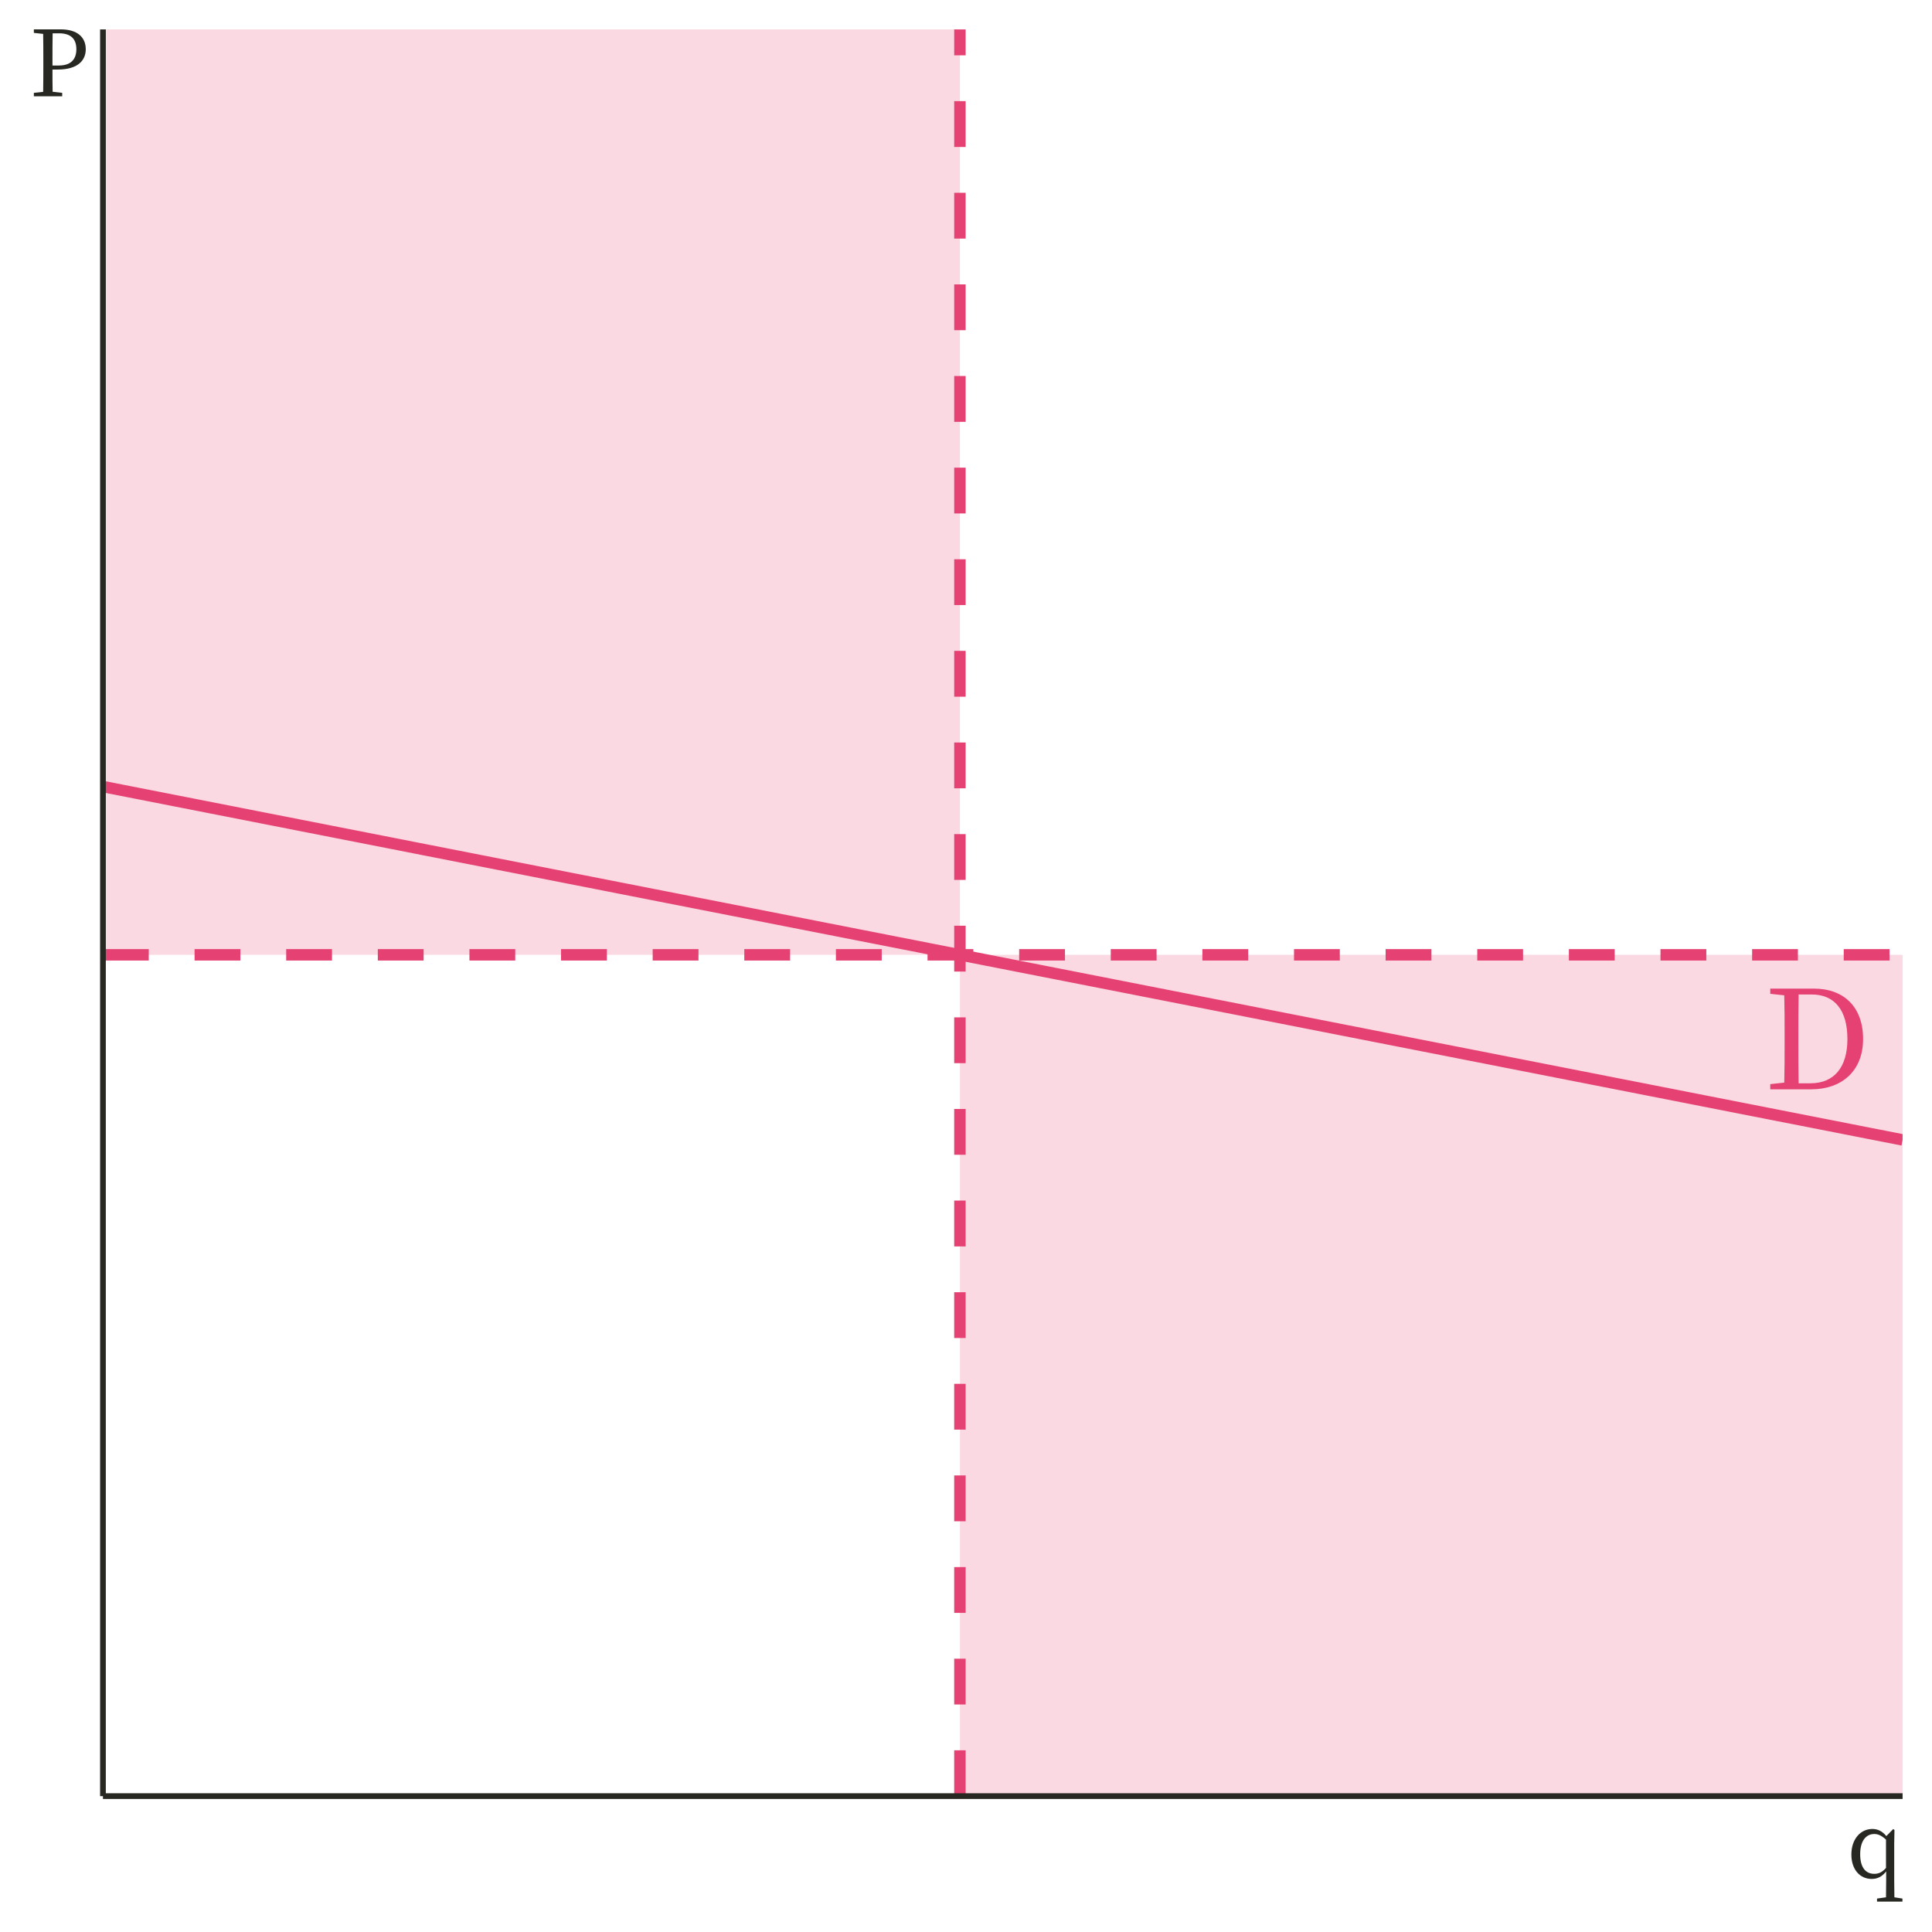
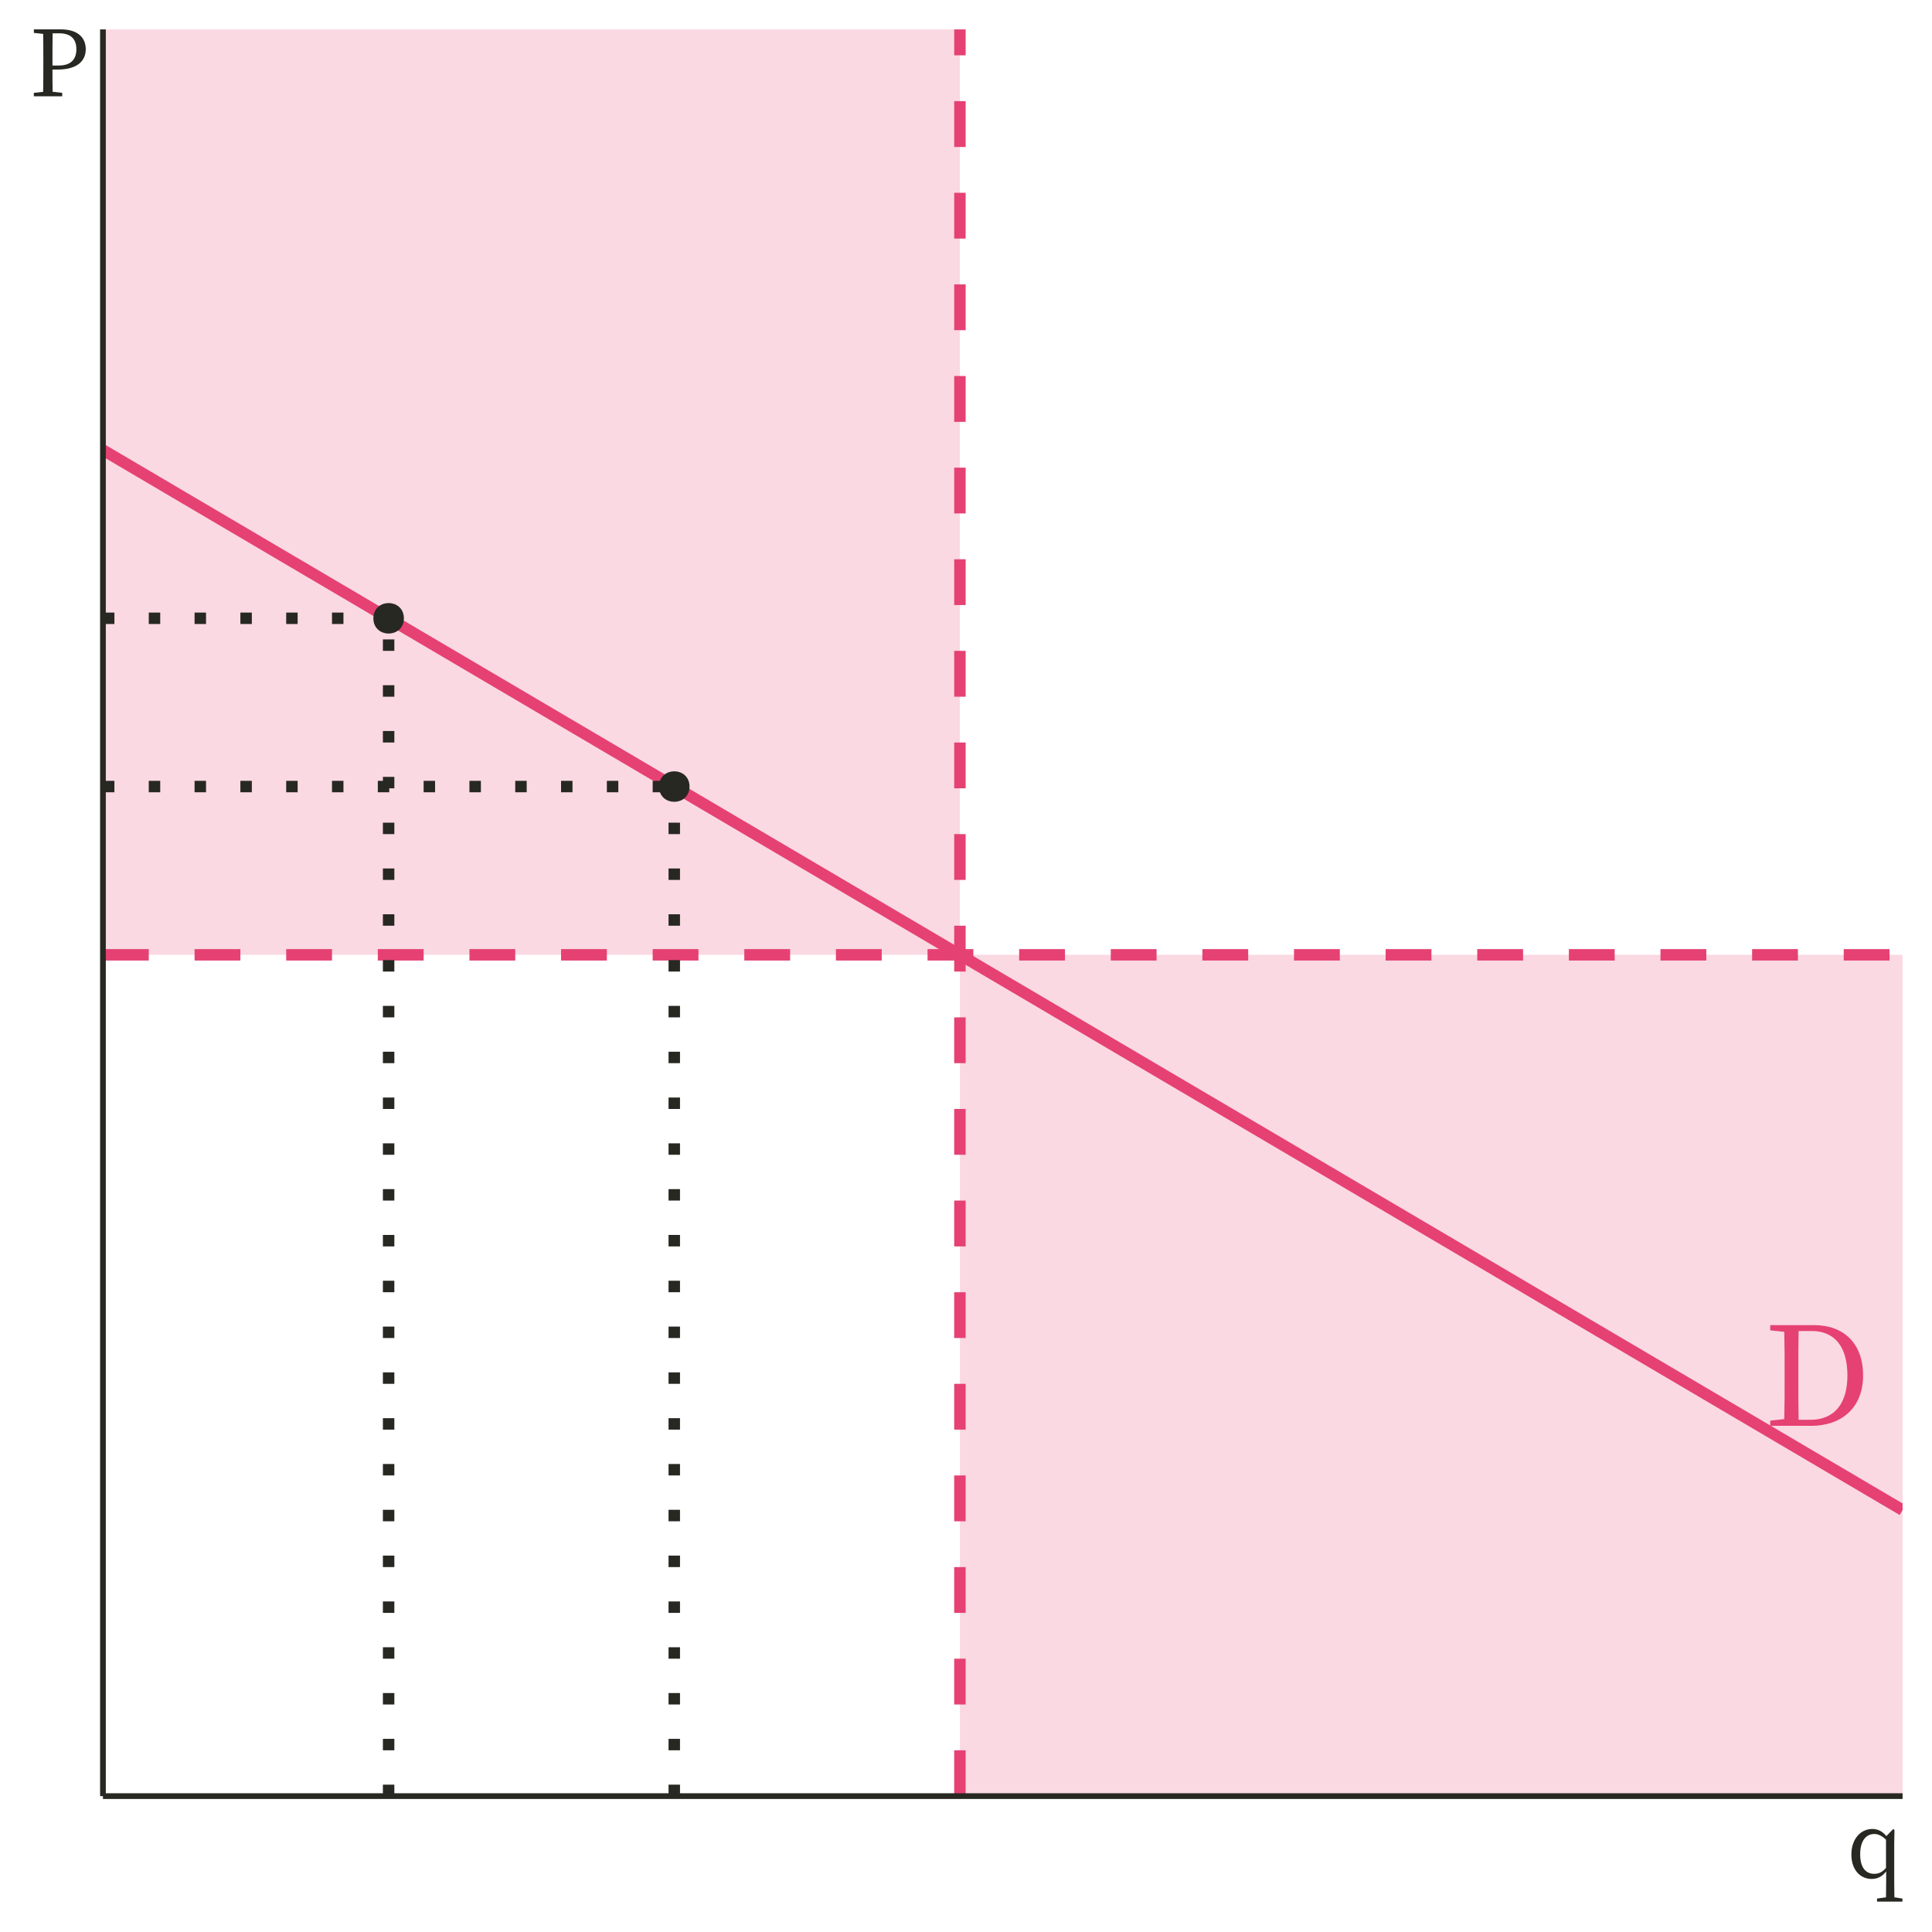
<svg xmlns="http://www.w3.org/2000/svg" xmlns:xlink="http://www.w3.org/1999/xlink" width="360pt" height="360pt" viewBox="0 0 360 360" version="1.1">
  <defs>
    <g>
      <symbol overflow="visible" id="glyph0-0">
        <path style="stroke:none;" d="M 2.562 3.078 L 23.047 3.078 L 23.047 -22.531 L 2.562 -22.531 Z M 12.812 -10.781 L 4.656 -21.25 L 20.953 -21.25 Z M 13.625 -9.734 L 21.766 -20.203 L 21.766 0.75 Z M 4.656 1.797 L 12.812 -8.688 L 20.953 1.797 Z M 3.844 -20.203 L 11.984 -9.734 L 3.844 0.75 Z M 3.844 -20.203 " />
      </symbol>
      <symbol overflow="visible" id="glyph0-1">
        <path style="stroke:none;" d="M 6.531 -1.125 C 6.484 -3.656 6.484 -6.219 6.484 -9.062 L 6.484 -10.031 C 6.484 -12.625 6.484 -15.188 6.531 -17.672 L 8.969 -17.672 C 13.219 -17.672 15.625 -14.781 15.625 -9.375 C 15.625 -4.172 13.219 -1.125 8.734 -1.125 Z M 1.25 -18.766 L 1.25 -17.797 L 3.859 -17.516 C 3.922 -15.062 3.922 -12.547 3.922 -10.031 L 3.922 -9.062 C 3.922 -6.219 3.922 -3.719 3.859 -1.25 L 1.25 -0.969 L 1.25 0 L 8.906 0 C 14.5 0 18.547 -3.359 18.547 -9.375 C 18.547 -15.422 14.875 -18.766 9.422 -18.766 Z M 1.25 -18.766 " />
      </symbol>
      <symbol overflow="visible" id="glyph1-0">
        <path style="stroke:none;" d="M 1.703 2.047 L 15.297 2.047 L 15.297 -14.953 L 1.703 -14.953 Z M 8.5 -7.156 L 3.094 -14.109 L 13.906 -14.109 Z M 9.047 -6.453 L 14.453 -13.406 L 14.453 0.5 Z M 3.094 1.188 L 8.5 -5.766 L 13.906 1.188 Z M 2.547 -13.406 L 7.953 -6.453 L 2.547 0.5 Z M 2.547 -13.406 " />
      </symbol>
      <symbol overflow="visible" id="glyph1-1">
        <path style="stroke:none;" d="M 7.281 -1.812 C 6.531 -0.984 5.906 -0.719 5.094 -0.719 C 3.594 -0.719 2.469 -1.766 2.469 -4.359 C 2.469 -7.016 3.672 -8.141 5.094 -8.141 C 5.766 -8.141 6.406 -7.891 7.281 -7.094 Z M 8.844 3.656 C 8.828 2.625 8.812 1.562 8.812 0.531 L 8.812 -6.359 L 8.859 -8.891 L 8.625 -9.062 L 7.344 -7.75 C 6.547 -8.734 5.641 -9.078 4.75 -9.078 C 2.516 -9.078 0.828 -7.172 0.828 -4.312 C 0.828 -1.594 2.359 0.234 4.625 0.234 C 5.688 0.234 6.562 -0.203 7.312 -1.172 L 7.312 0.531 C 7.312 1.547 7.297 2.594 7.281 3.656 L 5.609 3.891 L 5.609 4.453 L 10.344 4.453 L 10.344 3.891 Z M 8.844 3.656 " />
      </symbol>
      <symbol overflow="visible" id="glyph1-2">
        <path style="stroke:none;" d="M 5.531 -11.734 C 7.75 -11.734 8.75 -10.656 8.75 -8.766 C 8.75 -6.969 7.812 -5.734 5.484 -5.734 L 4.297 -5.734 L 4.297 -6.688 C 4.297 -8.375 4.297 -10.078 4.328 -11.734 Z M 5.281 -4.984 C 9.047 -4.984 10.5 -6.703 10.5 -8.766 C 10.5 -10.984 8.953 -12.469 5.828 -12.469 L 0.828 -12.469 L 0.828 -11.812 L 2.562 -11.625 C 2.594 -10 2.594 -8.344 2.594 -6.688 L 2.594 -5.766 C 2.594 -4.094 2.594 -2.469 2.562 -0.828 L 0.828 -0.641 L 0.828 0 L 6.109 0 L 6.109 -0.641 L 4.328 -0.844 C 4.297 -2.266 4.297 -3.609 4.297 -4.984 Z M 5.281 -4.984 " />
      </symbol>
    </g>
    <clipPath id="clip1">
      <path d="M 19.184 5.48 L 179 5.48 L 179 178 L 19.184 178 Z M 19.184 5.48 " />
    </clipPath>
    <clipPath id="clip2">
      <path d="M 178 177 L 354.52 177 L 354.52 334.68 L 178 334.68 Z M 178 177 " />
    </clipPath>
    <clipPath id="clip3">
      <path d="M 177 5.48 L 180 5.48 L 180 334.68 L 177 334.68 Z M 177 5.48 " />
    </clipPath>
    <clipPath id="clip4">
      <path d="M 19.184 176 L 354.52 176 L 354.52 179 L 19.184 179 Z M 19.184 176 " />
    </clipPath>
    <clipPath id="clip5">
-       <path d="M 19.184 145 L 354.52 145 L 354.52 214 L 19.184 214 Z M 19.184 145 " />
+       <path d="M 19.184 82 L 354.52 82 L 354.52 283 L 19.184 283 Z M 19.184 82 " />
+     </clipPath>
+     <clipPath id="clip6">
+       <path d="M 19.184 114 L 74 114 L 74 117 L 19.184 117 Z M 19.184 114 " />
+     </clipPath>
+     <clipPath id="clip7">
+       <path d="M 19.184 145 L 127 145 L 127 148 L 19.184 148 Z M 19.184 145 " />
+     </clipPath>
+     <clipPath id="clip8">
+       <path d="M 71 114 L 74 114 L 74 334.68 L 71 334.68 Z M 71 114 " />
+     </clipPath>
+     <clipPath id="clip9">
+       <path d="M 124 145 L 127 145 L 127 334.68 L 124 334.68 Z M 124 145 " />
    </clipPath>
  </defs>
-   <g id="surface159">
+   <g id="surface5209">
    <rect x="0" y="0" width="360" height="360" style="fill:rgb(100%,100%,100%);fill-opacity:1;stroke:none;" />
    <g clip-path="url(#clip1)" clip-rule="nonzero">
      <path style=" stroke:none;fill-rule:nonzero;fill:rgb(90.196%,25.49%,45.098%);fill-opacity:0.2;" d="M 19.184 177.918 L 178.867 177.918 L 178.867 5.48 L 19.184 5.48 Z M 19.184 177.918 " />
    </g>
    <g clip-path="url(#clip2)" clip-rule="nonzero">
      <path style=" stroke:none;fill-rule:nonzero;fill:rgb(90.196%,25.49%,45.098%);fill-opacity:0.2;" d="M 178.867 334.68 L 354.52 334.68 L 354.52 177.918 L 178.867 177.918 Z M 178.867 334.68 " />
    </g>
    <g clip-path="url(#clip3)" clip-rule="nonzero">
      <path style="fill:none;stroke-width:2.134;stroke-linecap:butt;stroke-linejoin:round;stroke:rgb(90.196%,25.49%,45.098%);stroke-opacity:1;stroke-dasharray:8.536,8.536;stroke-miterlimit:10;" d="M 178.867 334.68 L 178.867 5.48 " />
    </g>
    <g clip-path="url(#clip4)" clip-rule="nonzero">
      <path style="fill:none;stroke-width:2.134;stroke-linecap:butt;stroke-linejoin:round;stroke:rgb(90.196%,25.49%,45.098%);stroke-opacity:1;stroke-dasharray:8.536,8.536;stroke-miterlimit:10;" d="M 19.184 177.918 L 354.52 177.918 " />
    </g>
    <g clip-path="url(#clip5)" clip-rule="nonzero">
-       <path style="fill:none;stroke-width:2.134;stroke-linecap:butt;stroke-linejoin:round;stroke:rgb(90.196%,25.49%,45.098%);stroke-opacity:1;stroke-miterlimit:10;" d="M 19.184 146.566 L 22.539 147.223 L 25.891 147.883 L 29.246 148.539 L 32.598 149.199 L 35.949 149.855 L 39.305 150.516 L 42.656 151.172 L 46.012 151.832 L 49.363 152.492 L 52.719 153.148 L 56.07 153.809 L 59.426 154.465 L 62.777 155.125 L 66.133 155.781 L 69.484 156.441 L 72.84 157.098 L 79.543 158.418 L 82.898 159.074 L 86.25 159.734 L 89.605 160.391 L 92.957 161.051 L 96.312 161.707 L 99.664 162.367 L 103.02 163.023 L 106.371 163.684 L 109.727 164.34 L 113.078 165 L 116.434 165.66 L 119.785 166.316 L 123.137 166.977 L 126.492 167.633 L 129.844 168.293 L 133.199 168.949 L 136.551 169.609 L 139.906 170.266 L 143.258 170.926 L 146.613 171.586 L 149.965 172.242 L 153.32 172.902 L 156.672 173.559 L 160.027 174.219 L 163.379 174.875 L 166.73 175.535 L 170.086 176.191 L 173.438 176.852 L 176.793 177.508 L 180.145 178.168 L 183.5 178.828 L 186.852 179.484 L 190.207 180.145 L 193.559 180.801 L 196.914 181.461 L 200.266 182.117 L 203.621 182.777 L 206.973 183.434 L 210.324 184.094 L 213.68 184.754 L 217.031 185.41 L 220.387 186.07 L 223.738 186.727 L 227.094 187.387 L 230.445 188.043 L 233.801 188.703 L 237.152 189.359 L 240.508 190.02 L 243.859 190.676 L 247.215 191.336 L 250.566 191.996 L 253.918 192.652 L 257.273 193.312 L 260.625 193.969 L 263.98 194.629 L 267.332 195.285 L 270.688 195.945 L 274.039 196.602 L 277.395 197.262 L 280.746 197.922 L 284.102 198.578 L 287.453 199.238 L 290.805 199.895 L 294.16 200.555 L 297.512 201.211 L 300.867 201.871 L 304.219 202.527 L 307.574 203.188 L 310.926 203.844 L 314.281 204.504 L 317.633 205.164 L 320.988 205.82 L 324.34 206.48 L 327.695 207.137 L 331.047 207.797 L 334.398 208.453 L 337.754 209.113 L 341.105 209.77 L 344.461 210.43 L 347.812 211.09 L 351.168 211.746 L 354.52 212.406 " />
+       <path style="fill:none;stroke-width:2.134;stroke-linecap:butt;stroke-linejoin:round;stroke:rgb(90.196%,25.49%,45.098%);stroke-opacity:1;stroke-miterlimit:10;" d="M 19.184 83.859 L 22.539 85.836 L 25.891 87.812 L 29.246 89.785 L 32.598 91.762 L 35.949 93.734 L 39.305 95.711 L 42.656 97.688 L 46.012 99.66 L 49.363 101.637 L 52.719 103.613 L 56.07 105.586 L 59.426 107.562 L 62.777 109.539 L 66.133 111.512 L 69.484 113.488 L 72.84 115.465 L 76.191 117.438 L 79.543 119.414 L 82.898 121.391 L 86.25 123.363 L 89.605 125.34 L 92.957 127.316 L 96.312 129.289 L 99.664 131.266 L 103.02 133.238 L 106.371 135.215 L 109.727 137.191 L 113.078 139.164 L 116.434 141.141 L 119.785 143.117 L 123.137 145.09 L 126.492 147.066 L 129.844 149.043 L 133.199 151.016 L 136.551 152.992 L 139.906 154.969 L 143.258 156.941 L 146.613 158.918 L 149.965 160.895 L 153.32 162.867 L 156.672 164.844 L 160.027 166.82 L 163.379 168.793 L 166.73 170.77 L 170.086 172.742 L 173.438 174.719 L 176.793 176.695 L 180.145 178.668 L 183.5 180.645 L 186.852 182.621 L 190.207 184.594 L 193.559 186.57 L 196.914 188.547 L 200.266 190.52 L 203.621 192.496 L 206.973 194.473 L 210.324 196.445 L 213.68 198.422 L 217.031 200.398 L 220.387 202.371 L 223.738 204.348 L 227.094 206.324 L 230.445 208.297 L 233.801 210.273 L 237.152 212.246 L 240.508 214.223 L 243.859 216.199 L 247.215 218.172 L 253.918 222.125 L 257.273 224.098 L 260.625 226.074 L 263.98 228.051 L 267.332 230.023 L 270.688 232 L 274.039 233.977 L 277.395 235.949 L 280.746 237.926 L 284.102 239.902 L 287.453 241.875 L 290.805 243.852 L 294.16 245.828 L 297.512 247.801 L 300.867 249.777 L 304.219 251.75 L 307.574 253.727 L 310.926 255.703 L 314.281 257.676 L 317.633 259.652 L 320.988 261.629 L 324.34 263.602 L 327.695 265.578 L 331.047 267.555 L 334.398 269.527 L 337.754 271.504 L 341.105 273.48 L 344.461 275.453 L 347.812 277.43 L 351.168 279.406 L 354.52 281.379 " />
+     </g>
+     <path style="fill-rule:nonzero;fill:rgb(15.294%,15.686%,13.333%);fill-opacity:1;stroke-width:0.709;stroke-linecap:round;stroke-linejoin:round;stroke:rgb(15.294%,15.686%,13.333%);stroke-opacity:1;stroke-miterlimit:10;" d="M 74.902 115.211 C 74.902 118.531 69.926 118.531 69.926 115.211 C 69.926 111.895 74.902 111.895 74.902 115.211 " />
+     <path style="fill-rule:nonzero;fill:rgb(15.294%,15.686%,13.333%);fill-opacity:1;stroke-width:0.709;stroke-linecap:round;stroke-linejoin:round;stroke:rgb(15.294%,15.686%,13.333%);stroke-opacity:1;stroke-miterlimit:10;" d="M 128.129 146.566 C 128.129 149.883 123.152 149.883 123.152 146.566 C 123.152 143.246 128.129 143.246 128.129 146.566 " />
+     <g clip-path="url(#clip6)" clip-rule="nonzero">
+       <path style="fill:none;stroke-width:2.134;stroke-linecap:butt;stroke-linejoin:round;stroke:rgb(15.294%,15.686%,13.333%);stroke-opacity:1;stroke-dasharray:2.134,6.402;stroke-miterlimit:10;" d="M 19.184 115.211 L 72.414 115.211 " />
+     </g>
+     <g clip-path="url(#clip7)" clip-rule="nonzero">
+       <path style="fill:none;stroke-width:2.134;stroke-linecap:butt;stroke-linejoin:round;stroke:rgb(15.294%,15.686%,13.333%);stroke-opacity:1;stroke-dasharray:2.134,6.402;stroke-miterlimit:10;" d="M 19.184 146.566 L 125.641 146.566 " />
+     </g>
+     <g clip-path="url(#clip8)" clip-rule="nonzero">
+       <path style="fill:none;stroke-width:2.134;stroke-linecap:butt;stroke-linejoin:round;stroke:rgb(15.294%,15.686%,13.333%);stroke-opacity:1;stroke-dasharray:2.134,6.402;stroke-miterlimit:10;" d="M 72.414 334.68 L 72.414 115.211 " />
+     </g>
+     <g clip-path="url(#clip9)" clip-rule="nonzero">
+       <path style="fill:none;stroke-width:2.134;stroke-linecap:butt;stroke-linejoin:round;stroke:rgb(15.294%,15.686%,13.333%);stroke-opacity:1;stroke-dasharray:2.134,6.402;stroke-miterlimit:10;" d="M 125.641 334.68 L 125.641 146.566 " />
    </g>
    <g style="fill:rgb(90.196%,25.49%,45.098%);fill-opacity:1;">
-       <use xlink:href="#glyph0-1" x="328.613" y="202.98" />
+       <use xlink:href="#glyph0-1" x="328.613" y="265.684" />
    </g>
    <path style="fill:none;stroke-width:1.067;stroke-linecap:butt;stroke-linejoin:round;stroke:rgb(15.294%,15.686%,13.333%);stroke-opacity:1;stroke-miterlimit:10;" d="M 19.184 334.68 L 19.184 5.48 " />
    <path style="fill:none;stroke-width:1.067;stroke-linecap:butt;stroke-linejoin:round;stroke:rgb(15.294%,15.686%,13.333%);stroke-opacity:1;stroke-miterlimit:10;" d="M 19.184 334.68 L 354.52 334.68 " />
    <g style="fill:rgb(15.294%,15.686%,13.333%);fill-opacity:1;">
      <use xlink:href="#glyph1-1" x="344.148" y="349.879" />
    </g>
    <g style="fill:rgb(15.294%,15.686%,13.333%);fill-opacity:1;">
      <use xlink:href="#glyph1-2" x="5.48" y="17.941" />
    </g>
  </g>
</svg>
